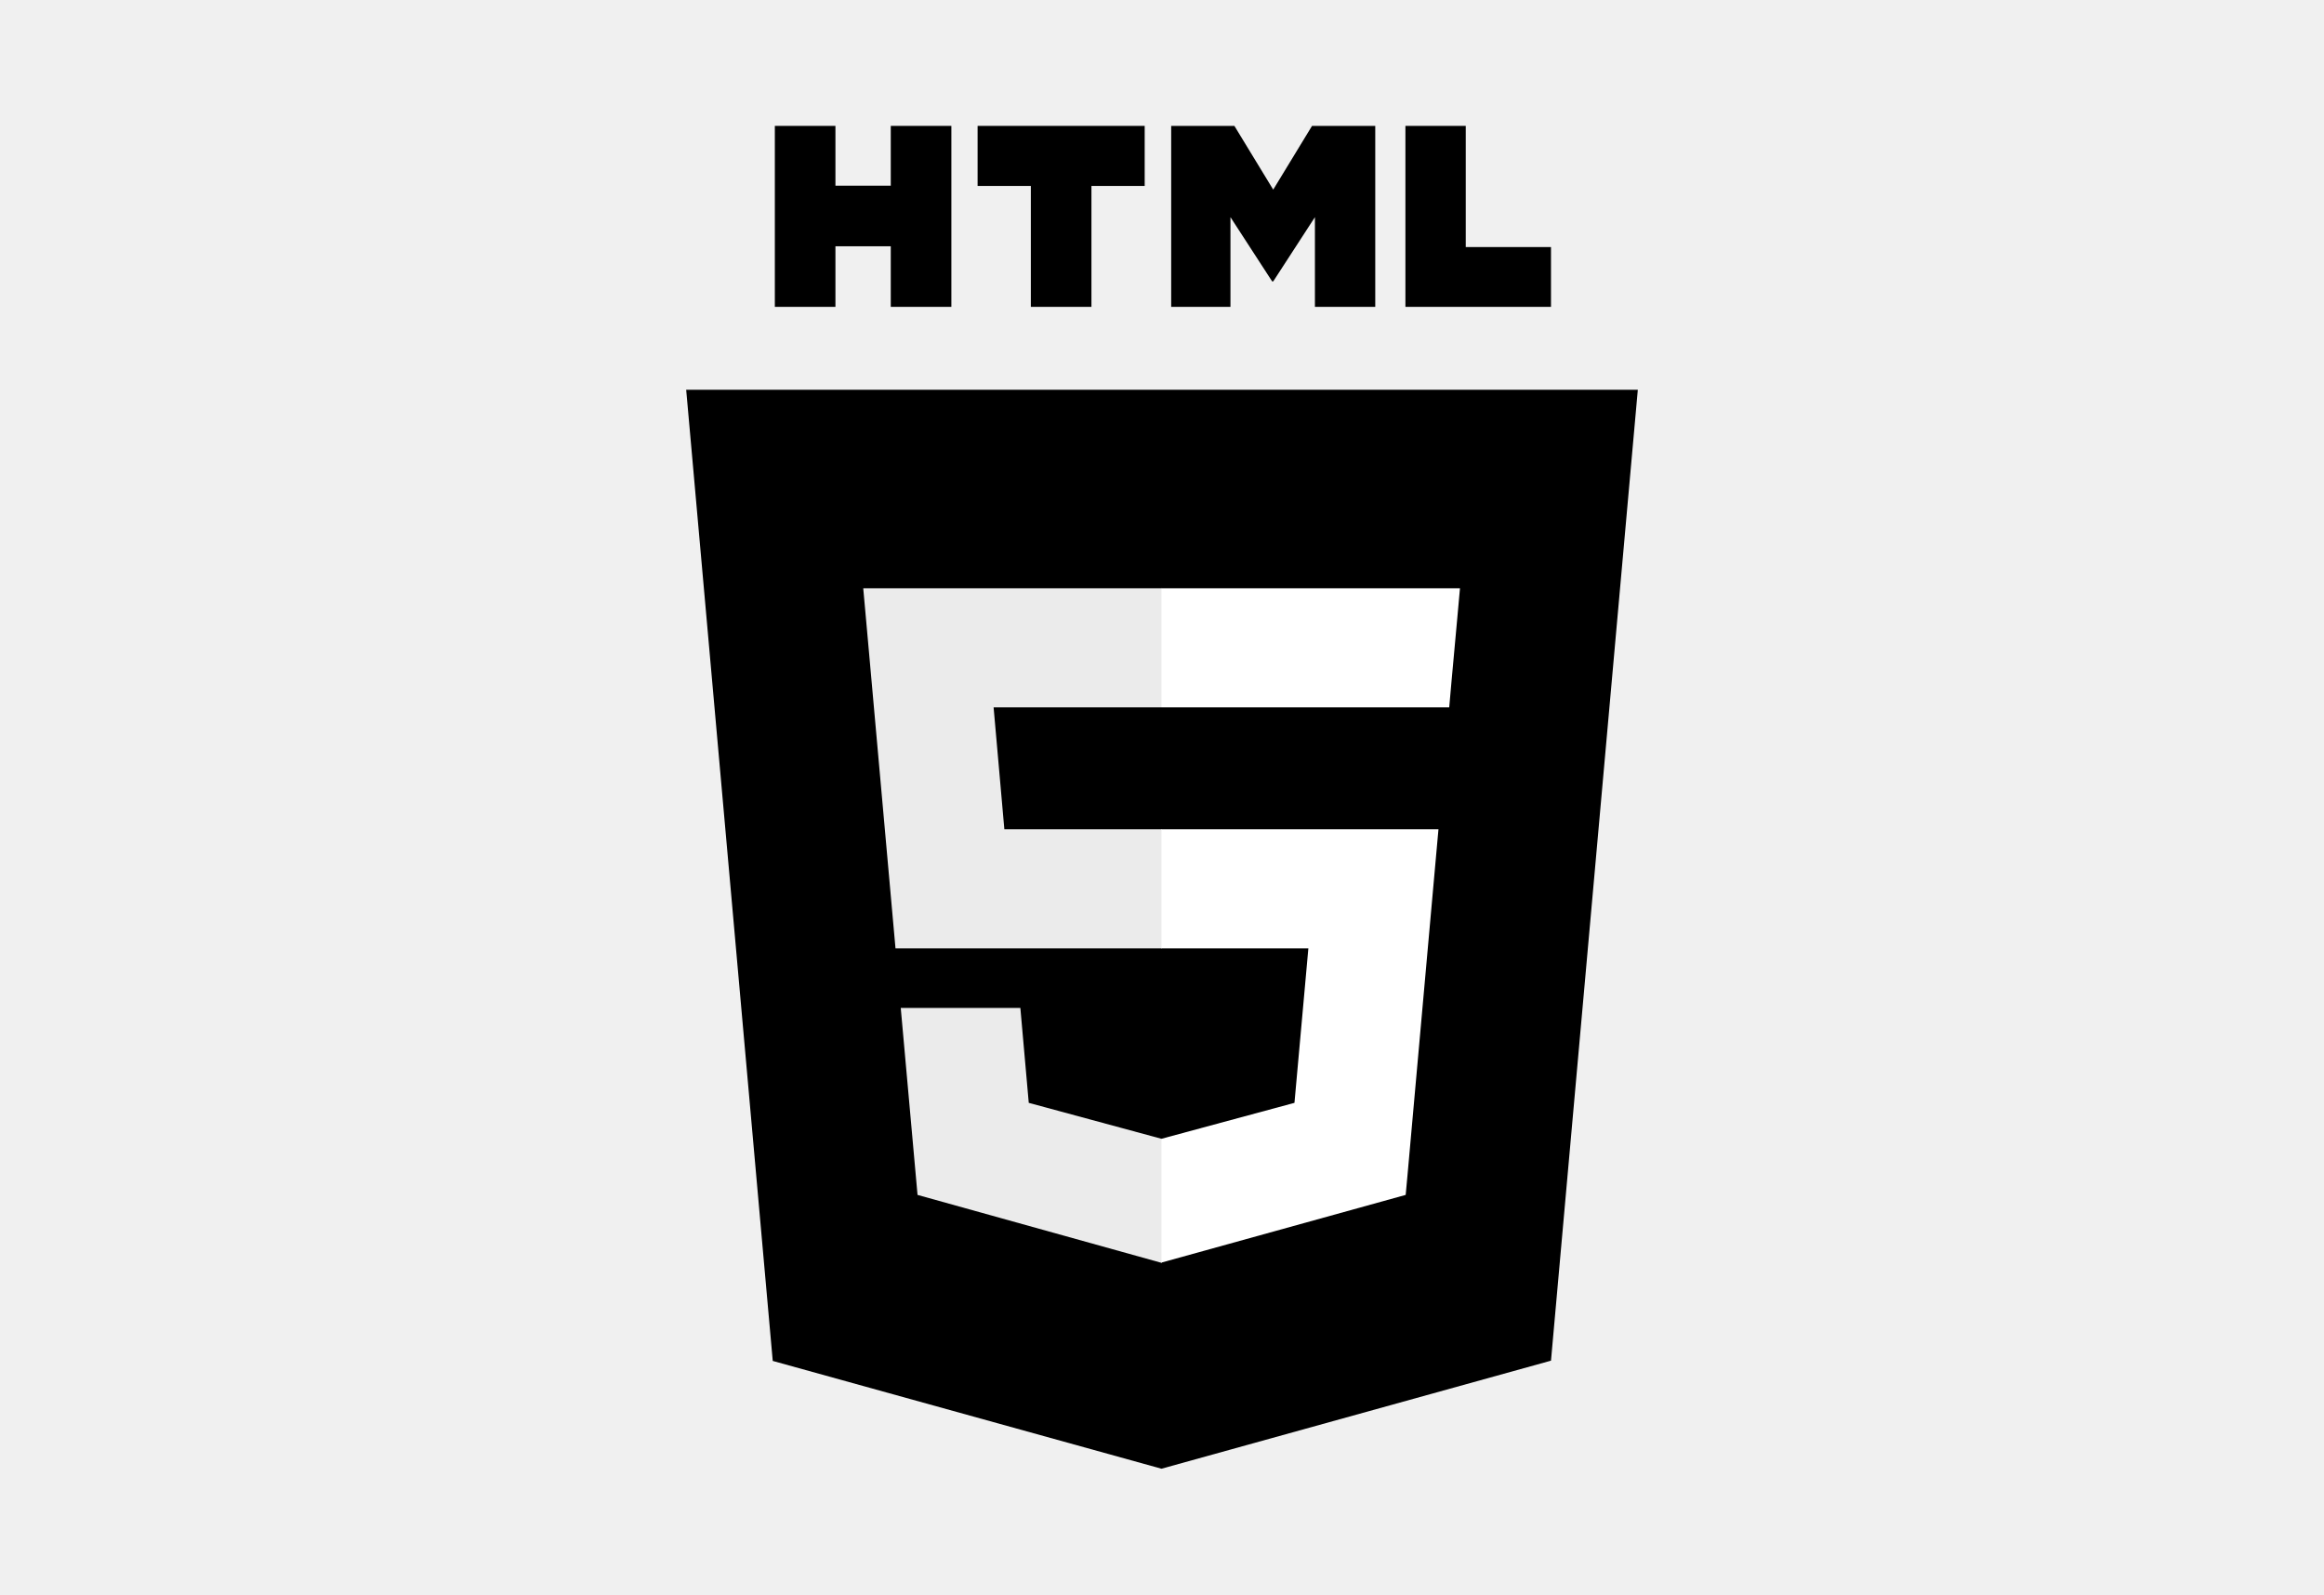
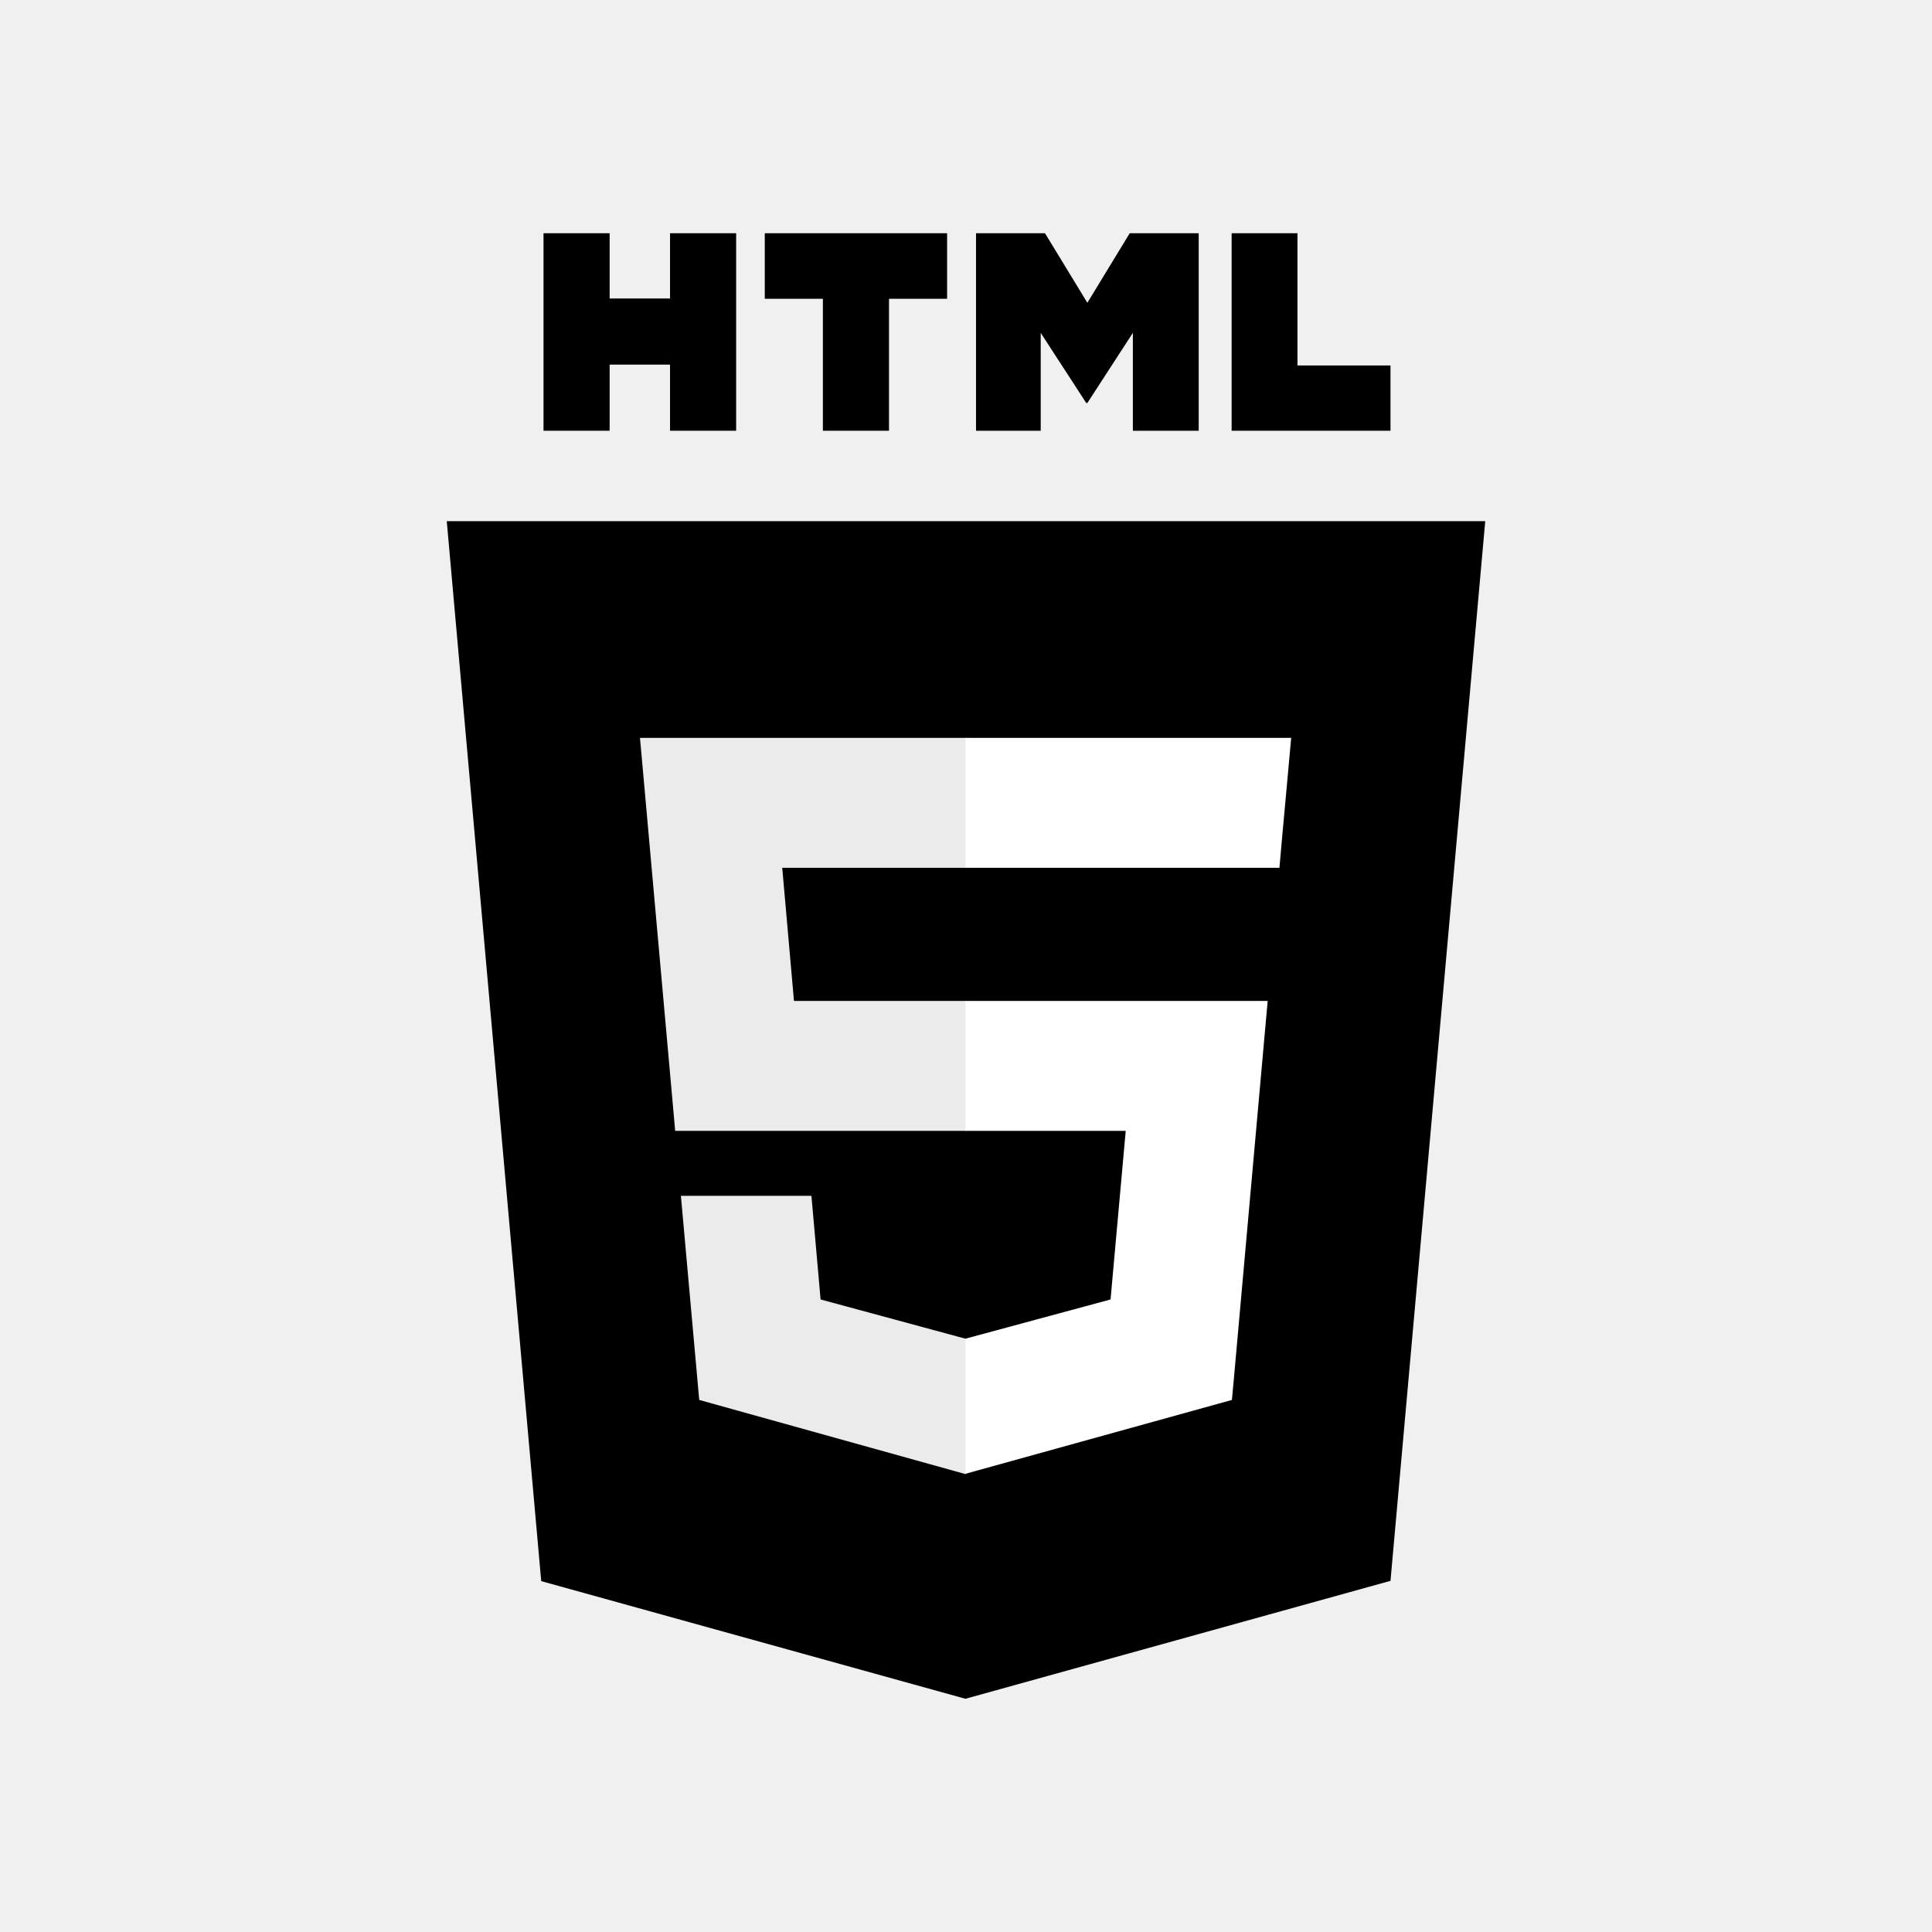
- <svg xmlns="http://www.w3.org/2000/svg" version="1.0" id="Layer_1" x="0px" y="0px" viewBox="0 0 886 608" style="enable-background:new 0 0 886 608;" xml:space="preserve">
-   <style type="text/css">
+ <svg xmlns="http://www.w3.org/2000/svg" version="1.0" id="Layer_1" x="0px" y="0px" viewBox="0 0 512 512" xml:space="preserve" width="512" height="512">
+   <defs id="defs167" />
+   <style type="text/css" id="style132">
	.st0{fill:#EBEBEB;}
	.st1{fill:#FFFFFF;}
</style>
-   <g>
-     <g>
-       <polygon points="294.6,518.9 261.6,148.6 624.4,148.6 591.3,518.8 442.8,560   " />
-       <polygon points="443,528.5 563,495.2 591.3,178.9 443,178.9   " />
-       <g>
-         <polygon class="st0" points="443,316.2 382.9,316.2 378.8,269.7 443,269.7 443,224.3 442.8,224.3 329.1,224.3 330.2,236.5      341.4,361.6 443,361.6    " />
-         <polygon class="st0" points="443,434.2 442.8,434.2 392.2,420.5 389,384.3 364.4,384.3 343.4,384.3 349.8,455.6 442.8,481.5      443,481.4    " />
+   <g id="g162" transform="matrix(0.7585633,0,0,0.7585633,-80.04356,25.39675)">
+     <g id="g160">
+       <polygon points="261.6,148.6 624.4,148.6 591.3,518.8 442.8,560 294.6,518.9 " id="polygon134" />
+       <polygon points="563,495.2 591.3,178.9 443,178.9 443,528.5 " id="polygon136" />
+       <g id="g142">
+         <polygon class="st0" points="382.9,316.2 378.8,269.7 443,269.7 443,224.3 442.8,224.3 329.1,224.3 330.2,236.5 341.4,361.6 443,361.6 443,316.2 " id="polygon138" />
+         <polygon class="st0" points="343.4,384.3 349.8,455.6 442.8,481.5 443,481.4 443,434.2 442.8,434.2 392.2,420.5 389,384.3 364.4,384.3 " id="polygon140" />
      </g>
-       <g>
-         <path d="M295.4,48h23.1v22.8h21.1V48h23.1v69h-23.1V93.9h-21.1V117h-23.1L295.4,48L295.4,48z" />
-         <path d="M393,70.9h-20.3V48h63.7v22.9h-20.3V117H393L393,70.9L393,70.9z" />
-         <path d="M446.5,48h24.1l14.8,24.3L500.2,48h24.1v69h-23V82.8l-15.9,24.5H485l-15.9-24.5V117h-22.6V48z" />
-         <path d="M535.7,48h23.1v46.2h32.5V117h-55.5V48z" />
+       <g id="g152">
+         <path d="m 295.4,48 h 23.1 v 22.8 h 21.1 V 48 h 23.1 v 69 H 339.6 V 93.9 H 318.5 V 117 h -23.1 z" id="path144" />
+         <path d="M 393,70.9 H 372.7 V 48 h 63.7 V 70.9 H 416.1 V 117 H 393 Z" id="path146" />
+         <path d="m 446.5,48 h 24.1 L 485.4,72.3 500.2,48 h 24.1 v 69 h -23 V 82.8 l -15.9,24.5 H 485 L 469.1,82.8 V 117 h -22.6 z" id="path148" />
+         <path d="m 535.7,48 h 23.1 v 46.2 h 32.5 V 117 H 535.8 V 48 Z" id="path150" />
      </g>
-       <g>
-         <polygon class="st1" points="442.8,316.2 442.8,361.6 498.8,361.6 493.5,420.5 442.8,434.2 442.8,481.4 535.9,455.6 536.6,448      547.3,328.4 548.4,316.2 536.2,316.2    " />
-         <polygon class="st1" points="442.8,224.3 442.8,252.5 442.8,269.6 442.8,269.7 552.4,269.7 552.4,269.7 552.5,269.7 553.4,259.5      555.5,236.5 556.6,224.3    " />
+       <g id="g158">
+         <polygon class="st1" points="547.3,328.4 548.4,316.2 536.2,316.2 442.8,316.2 442.8,361.6 498.8,361.6 493.5,420.5 442.8,434.2 442.8,481.4 535.9,455.6 536.6,448 " id="polygon154" />
+         <polygon class="st1" points="552.4,269.7 552.5,269.7 553.4,259.5 555.5,236.5 556.6,224.3 442.8,224.3 442.8,252.5 442.8,269.6 442.8,269.7 " id="polygon156" />
      </g>
    </g>
  </g>
</svg>
